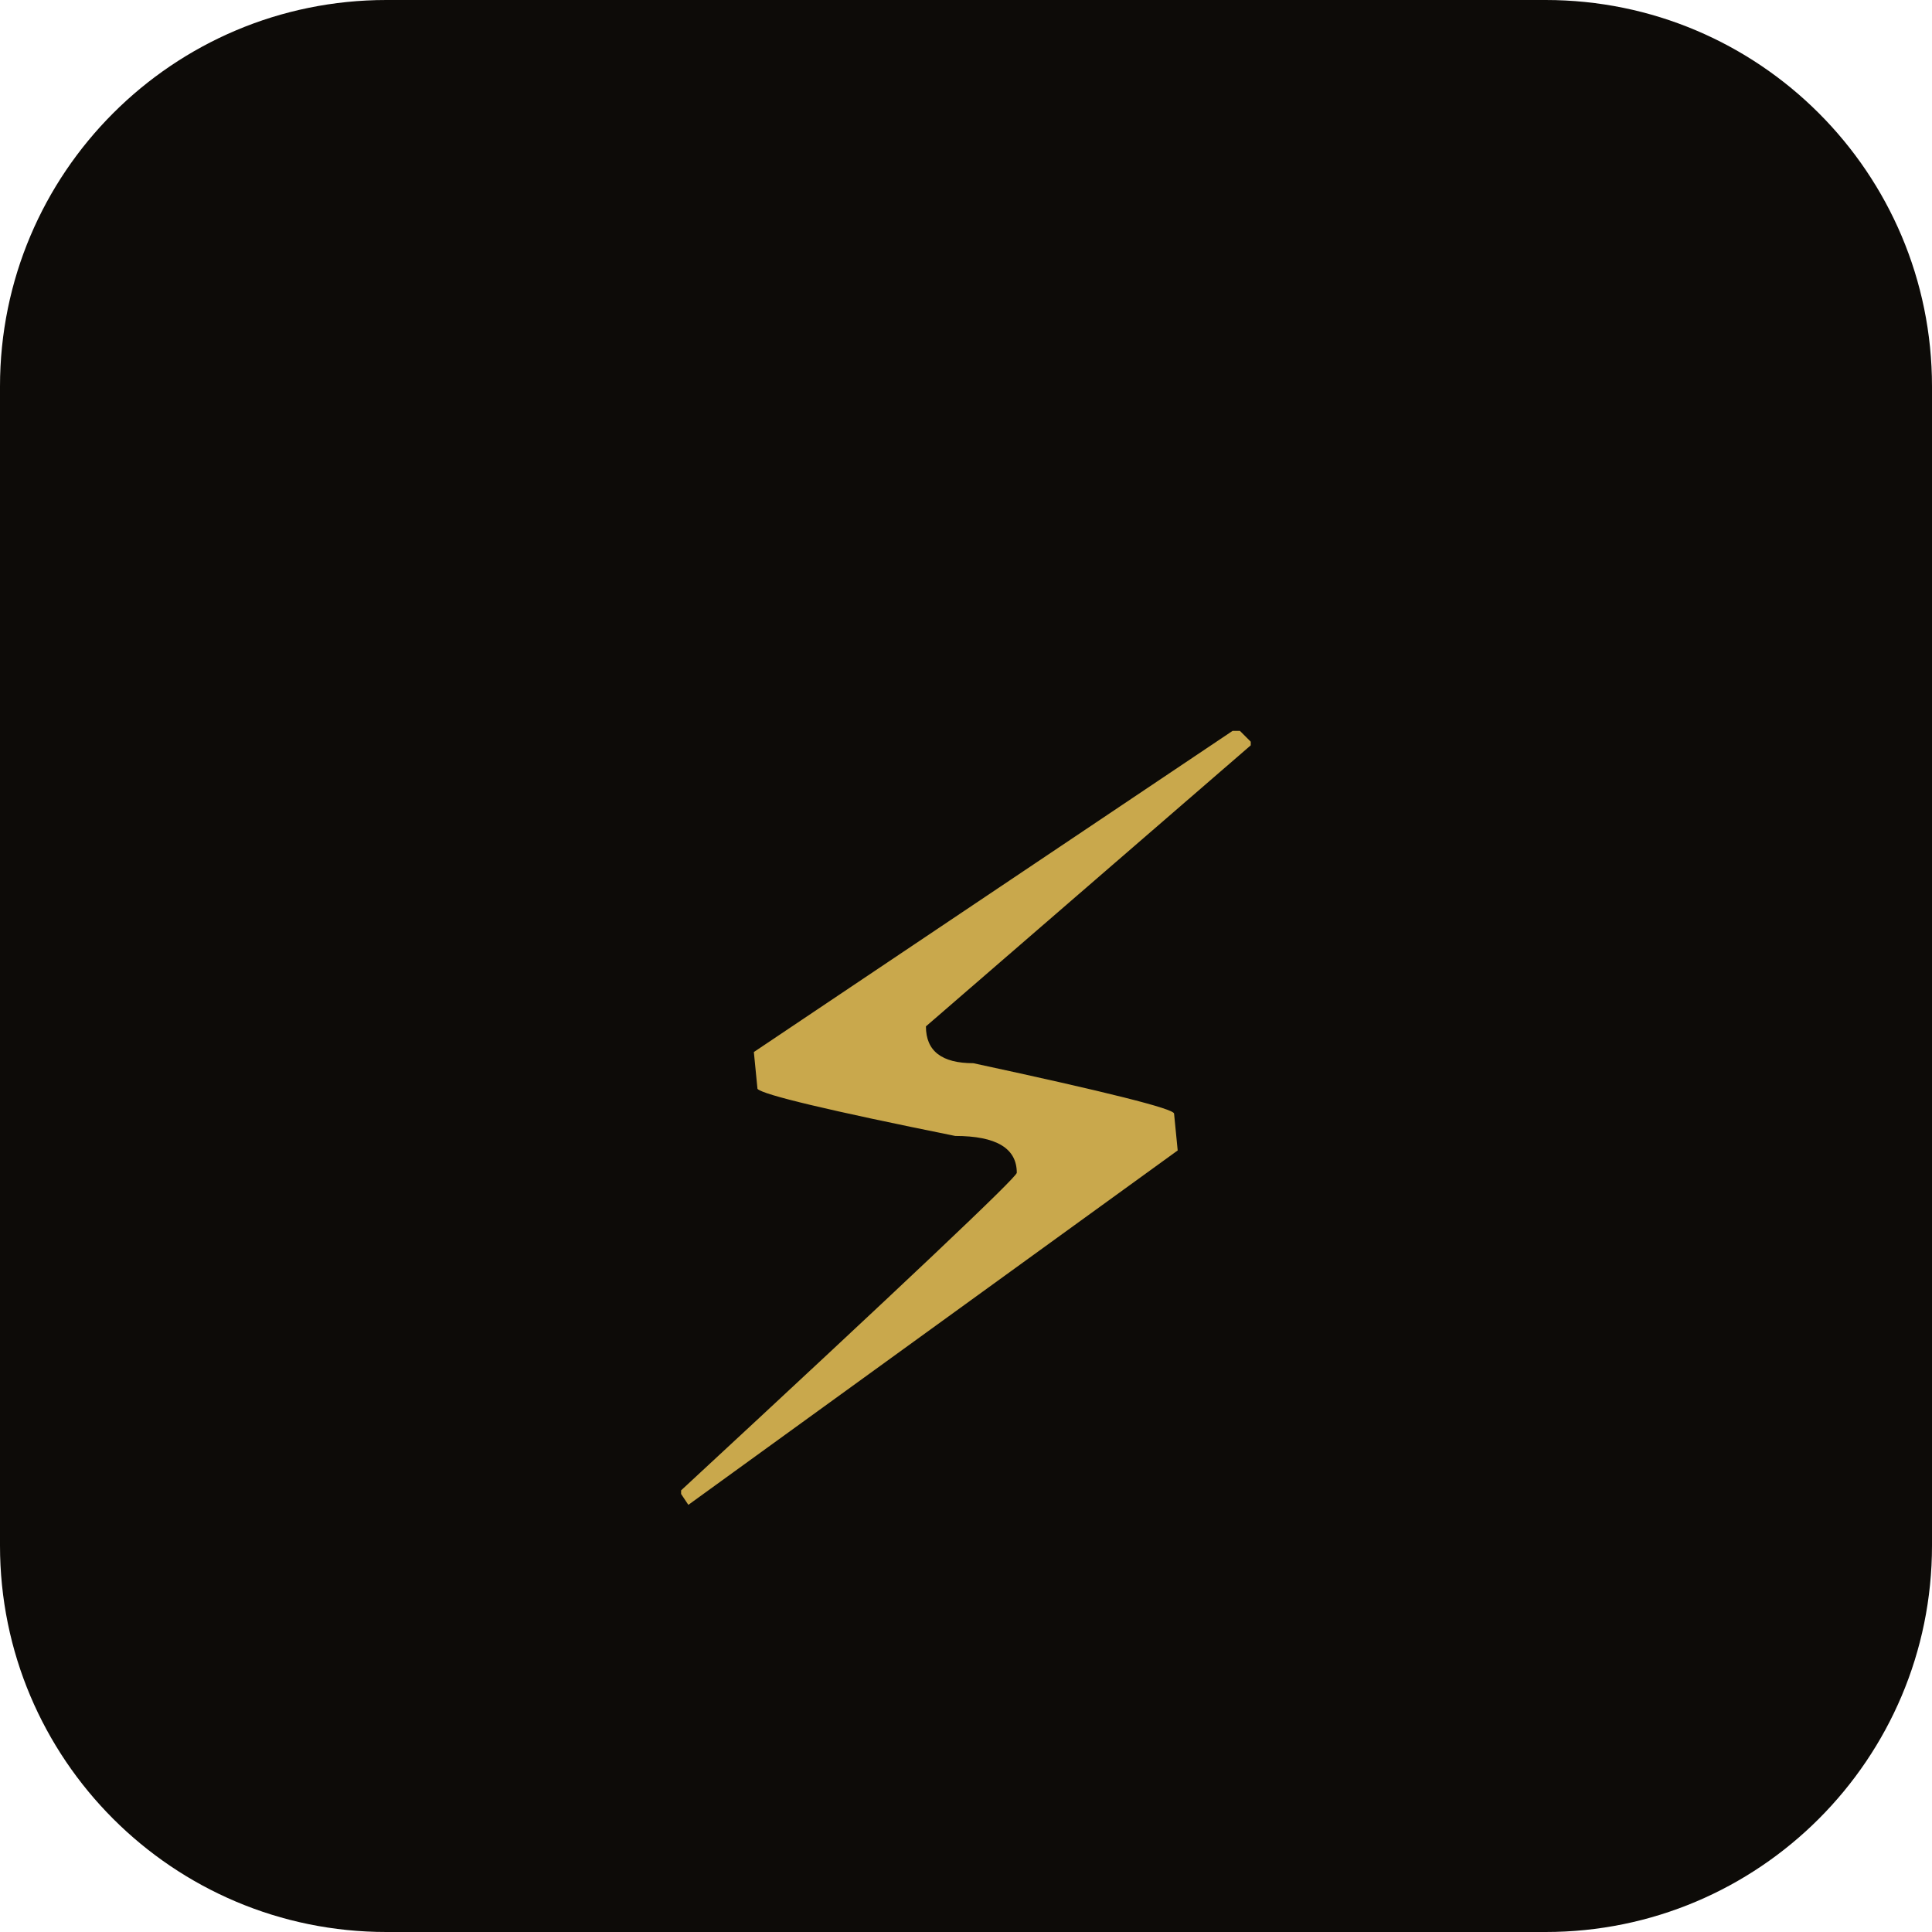
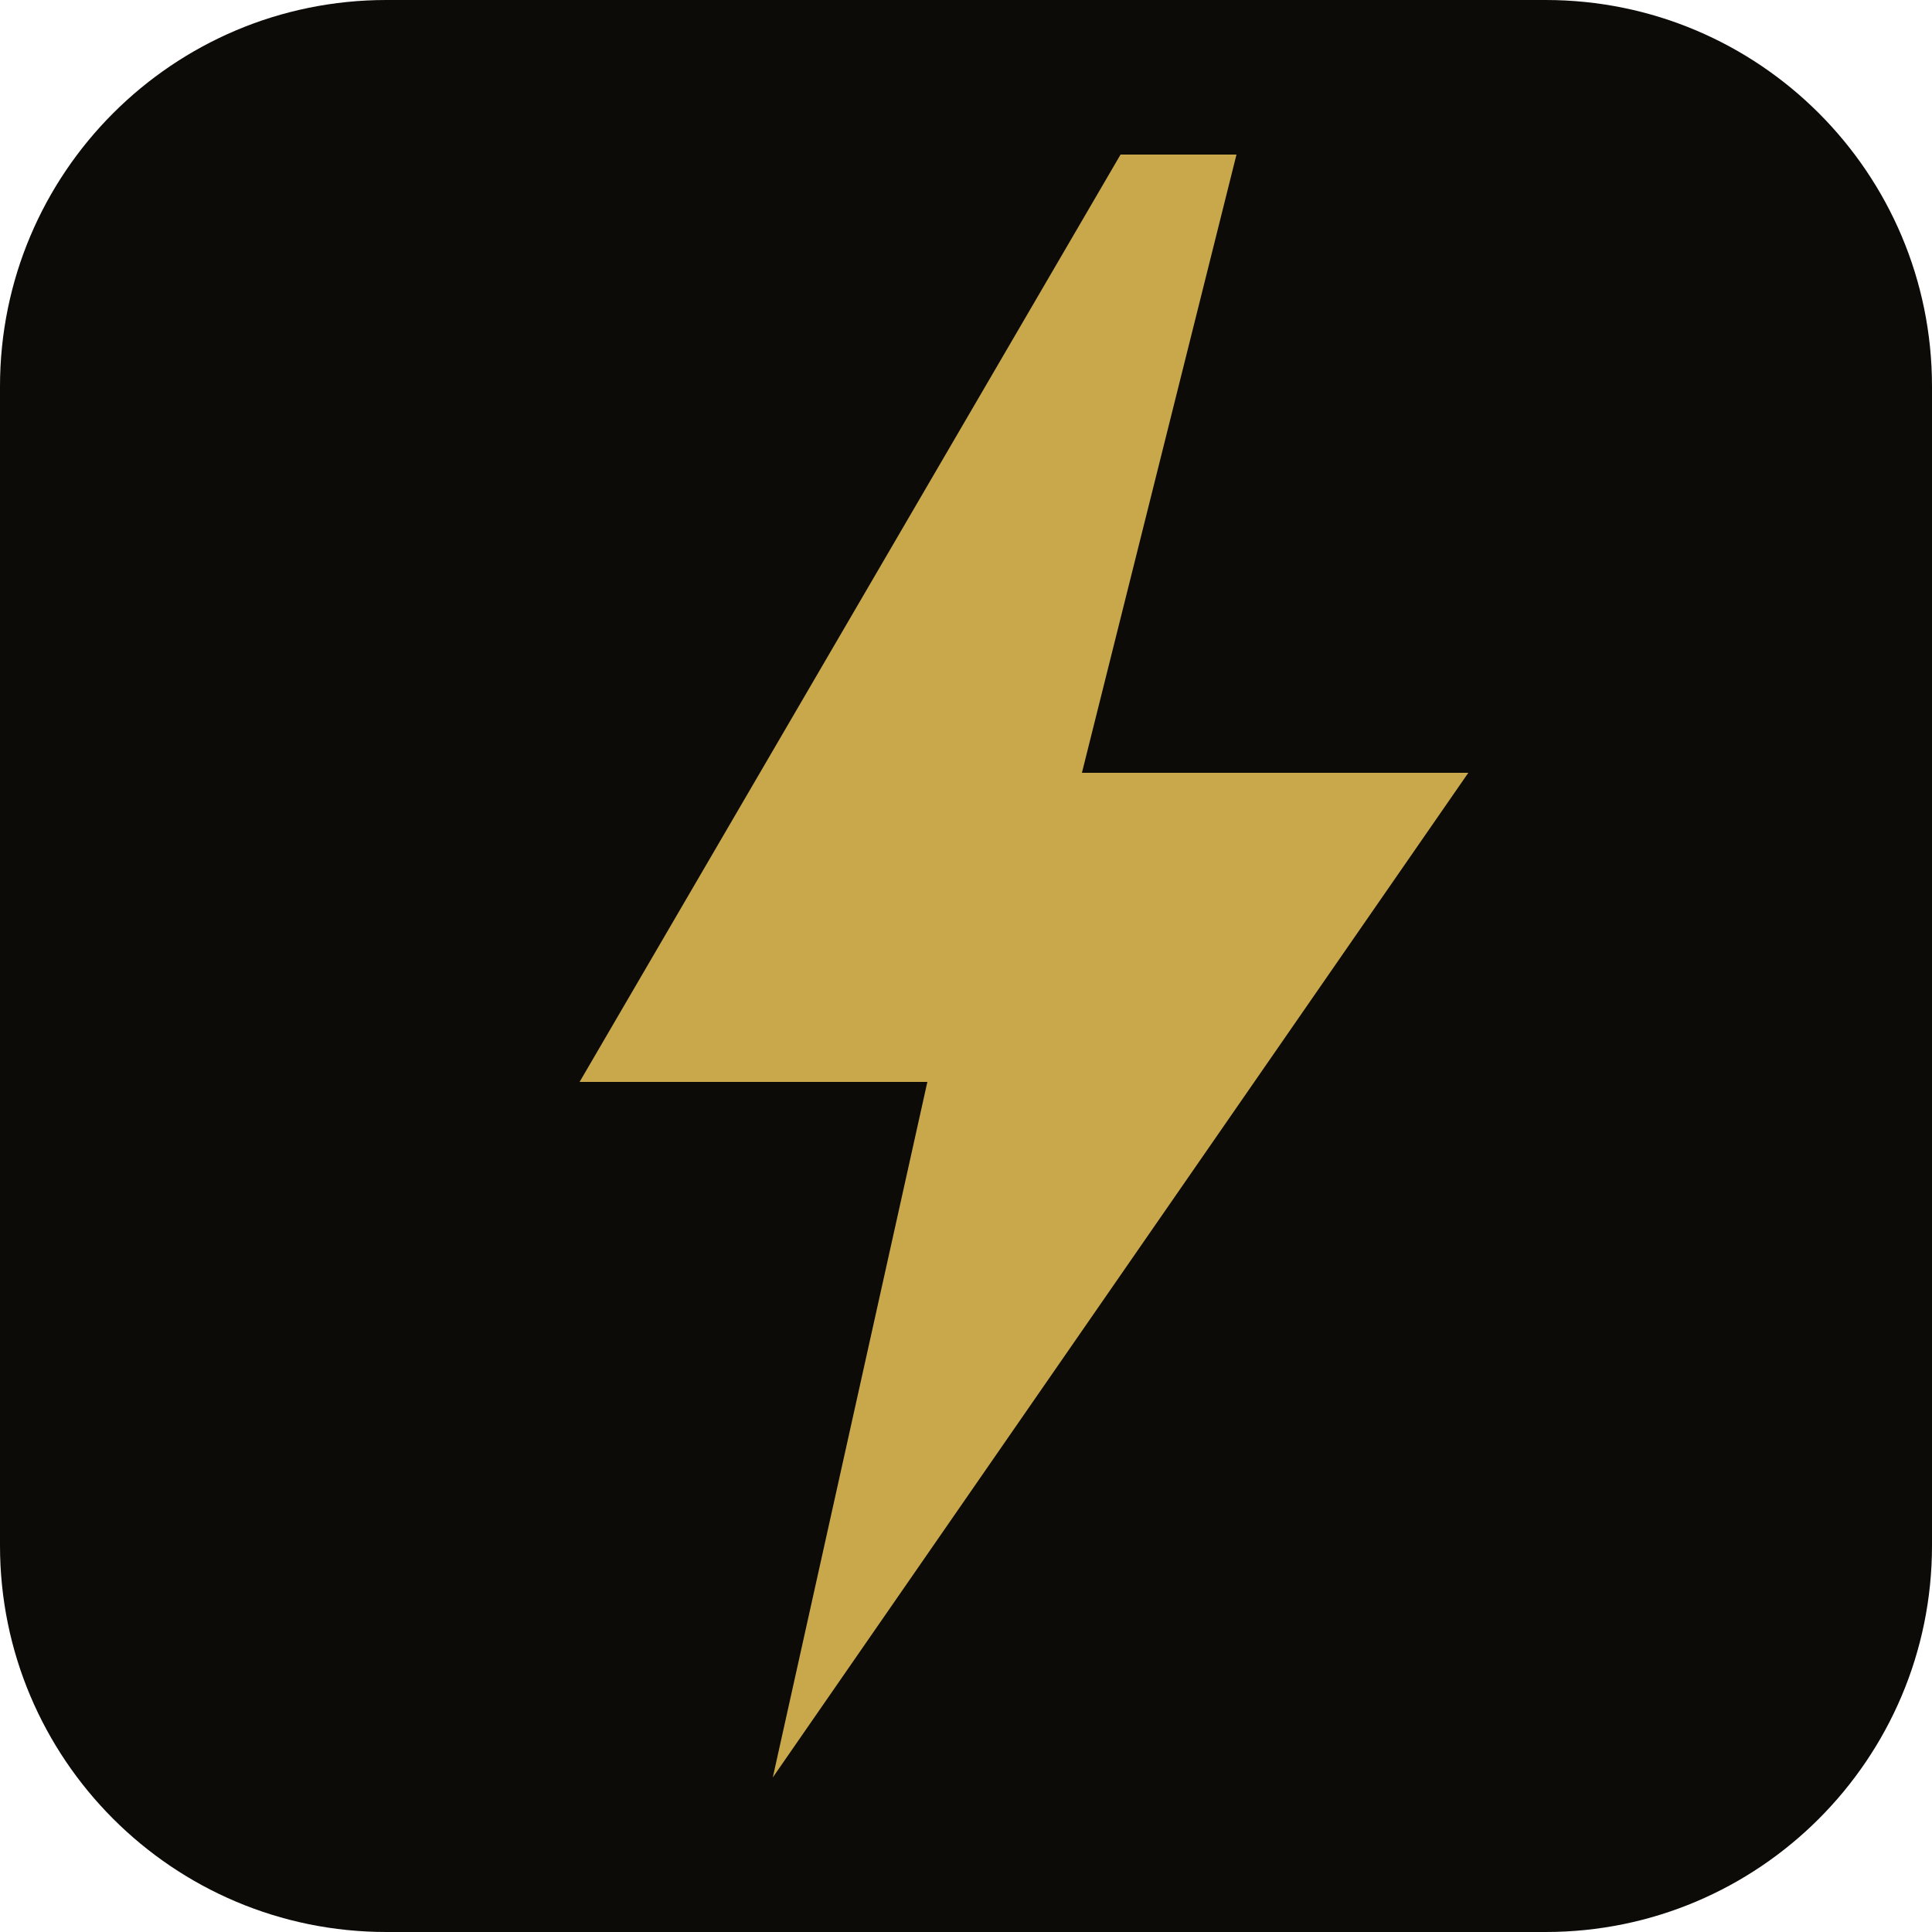
<svg xmlns="http://www.w3.org/2000/svg" viewBox="0 0 100 100">
  <rect width="100" height="100" rx="20" fill="#0d0b08" />
-   <text x="50" y="78" text-anchor="middle" font-family="Georgia,serif" font-size="55" fill="#c9a84c">⚡</text>
+   <polygon points="58,8 30,56 48,56 40,92 76,40 56,40 64,8" fill="#c9a84c" />
</svg>
